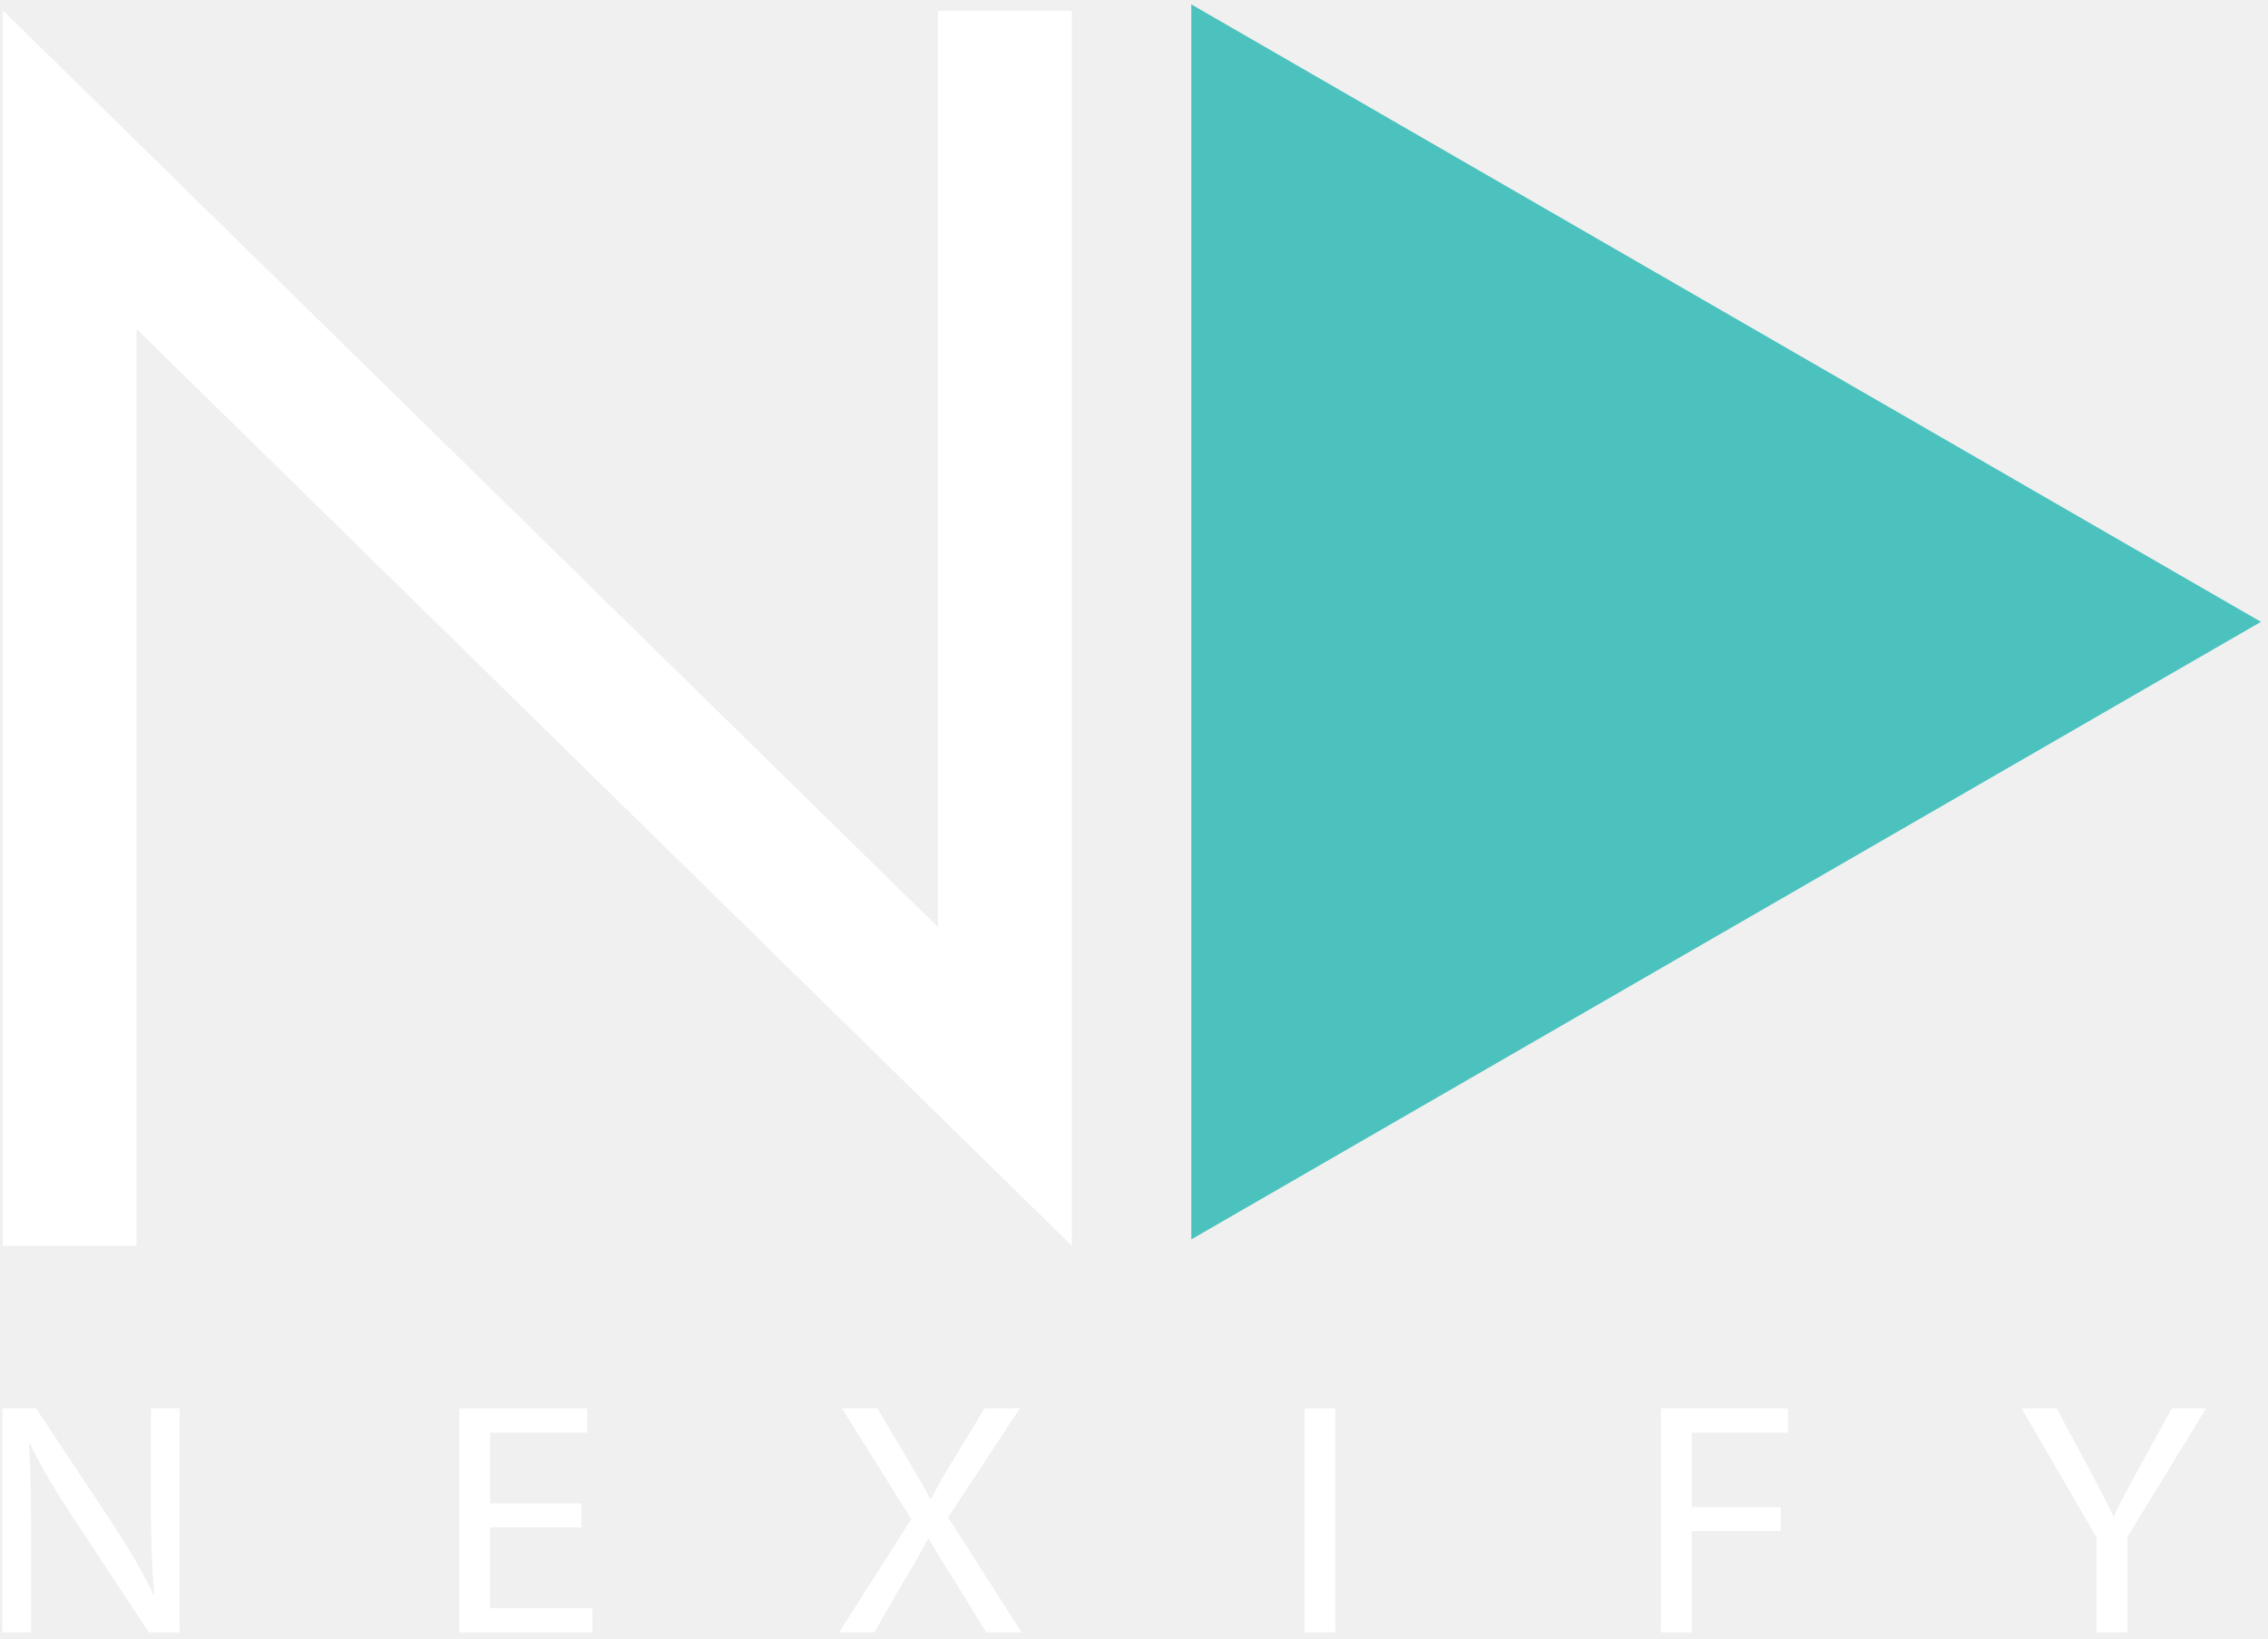
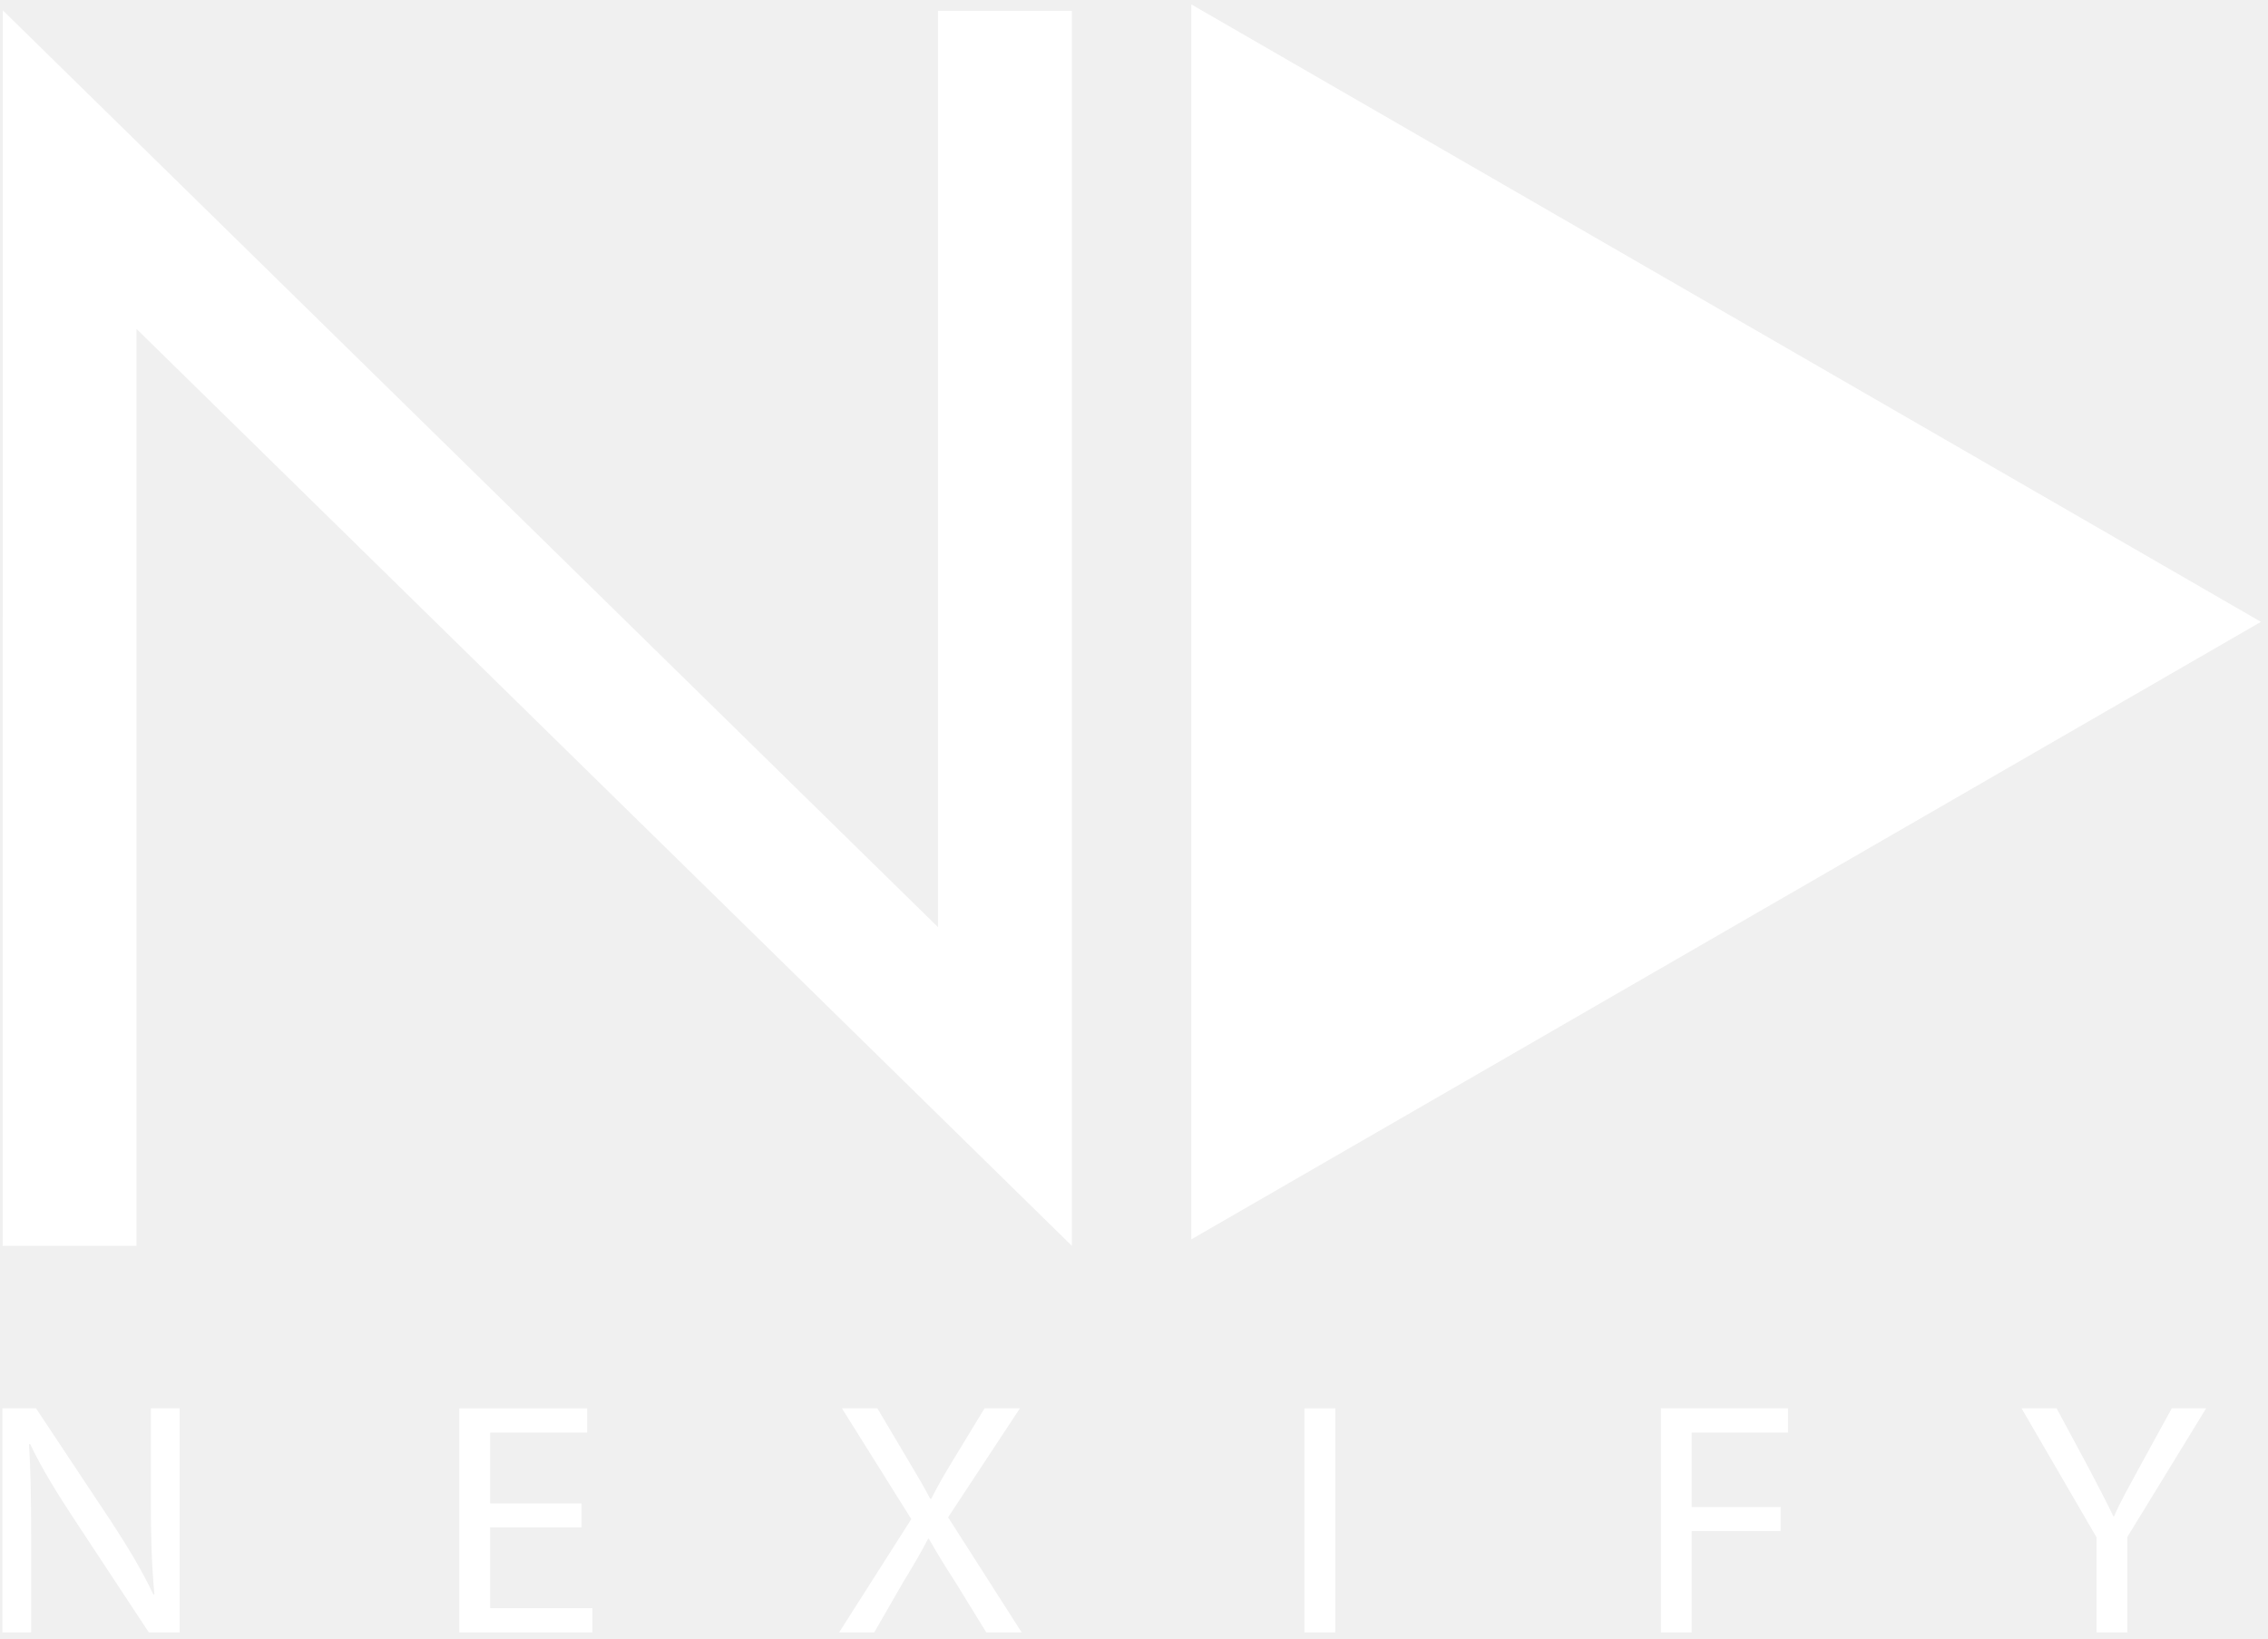
<svg xmlns="http://www.w3.org/2000/svg" width="245px" height="177px" viewBox="0 0 245 177" version="1.1">
  <g id="Page-1" stroke="none" stroke-width="1" fill="none" fill-rule="evenodd">
    <g id="Nexify_logoguide" transform="translate(-299, -204)">
      <g id="Group" transform="translate(299.2607, 204.4743)">
-         <polygon id="Fill-1" fill="#4BC2BE" points="128.429 2.84217094e-14 243.977 66.713 128.429 133.435" />
+         <polygon id="Fill-1" fill="#ffffff" points="128.429 2.84217094e-14 243.977 66.713 128.429 133.435" />
        <path d="M0,175.898 L0,151.69 L3.63,151.69 L11.761,163.941 C13.618,166.77 15.136,169.329 16.307,171.802 L16.419,171.768 C16.116,168.531 16.038,165.589 16.038,161.815 L16.038,151.69 L19.144,151.69 L19.144,175.898 L15.817,175.898 L7.717,163.612 C5.943,160.922 4.234,158.155 2.989,155.535 L2.876,155.569 C3.063,158.624 3.102,161.53 3.102,165.555 L3.102,175.898 L0,175.898 Z" id="Fill-2" fill="#ffffff" />
        <polygon id="Fill-4" fill="#ffffff" points="62.562 164.549 52.684 164.549 52.684 173.278 63.733 173.278 63.733 175.898 49.352 175.898 49.352 151.691 63.165 151.691 63.165 154.311 52.684 154.311 52.684 161.963 62.562 161.963" />
        <path d="M106.282,175.898 L102.99,170.543 C101.666,168.496 100.872,167.168 100.074,165.772 L100,165.772 C99.284,167.168 98.525,168.462 97.237,170.587 L94.178,175.898 L90.387,175.898 L98.182,163.655 L90.69,151.69 L94.517,151.69 L97.883,157.364 C98.829,158.944 99.545,160.167 100.226,161.459 L100.339,161.459 C101.063,160.019 101.705,158.91 102.647,157.364 L106.095,151.69 L109.913,151.69 L102.157,163.464 L110.104,175.898 L106.282,175.898 Z" id="Fill-6" fill="#ffffff" />
        <polygon id="Fill-8" fill="#ffffff" points="140.653 175.898 143.98 175.898 143.98 151.691 140.653 151.691" />
        <polygon id="Fill-10" fill="#ffffff" points="179.155 151.69 192.884 151.69 192.884 154.31 182.482 154.31 182.482 162.353 192.091 162.353 192.091 164.948 182.482 164.948 182.482 175.898 179.155 175.898" />
        <path d="M226.216,175.898 L226.216,165.625 L218.116,151.69 L221.904,151.69 L225.495,158.371 C226.442,160.202 227.239,161.677 228.033,163.361 L228.108,163.361 C228.788,161.78 229.7,160.202 230.681,158.371 L234.346,151.69 L238.055,151.69 L229.544,165.589 L229.544,175.898 L226.216,175.898 Z" id="Fill-11" fill="#ffffff" />
        <polygon id="Fill-12" fill="#ffffff" points="115.526 113.879 115.526 0.694 101.068 0.694 101.068 99.7 0.095 0.694 0.047 0.642 0.026 134.129 14.485 134.129 14.485 35.062 115.526 134.129" />
      </g>
    </g>
  </g>
</svg>
